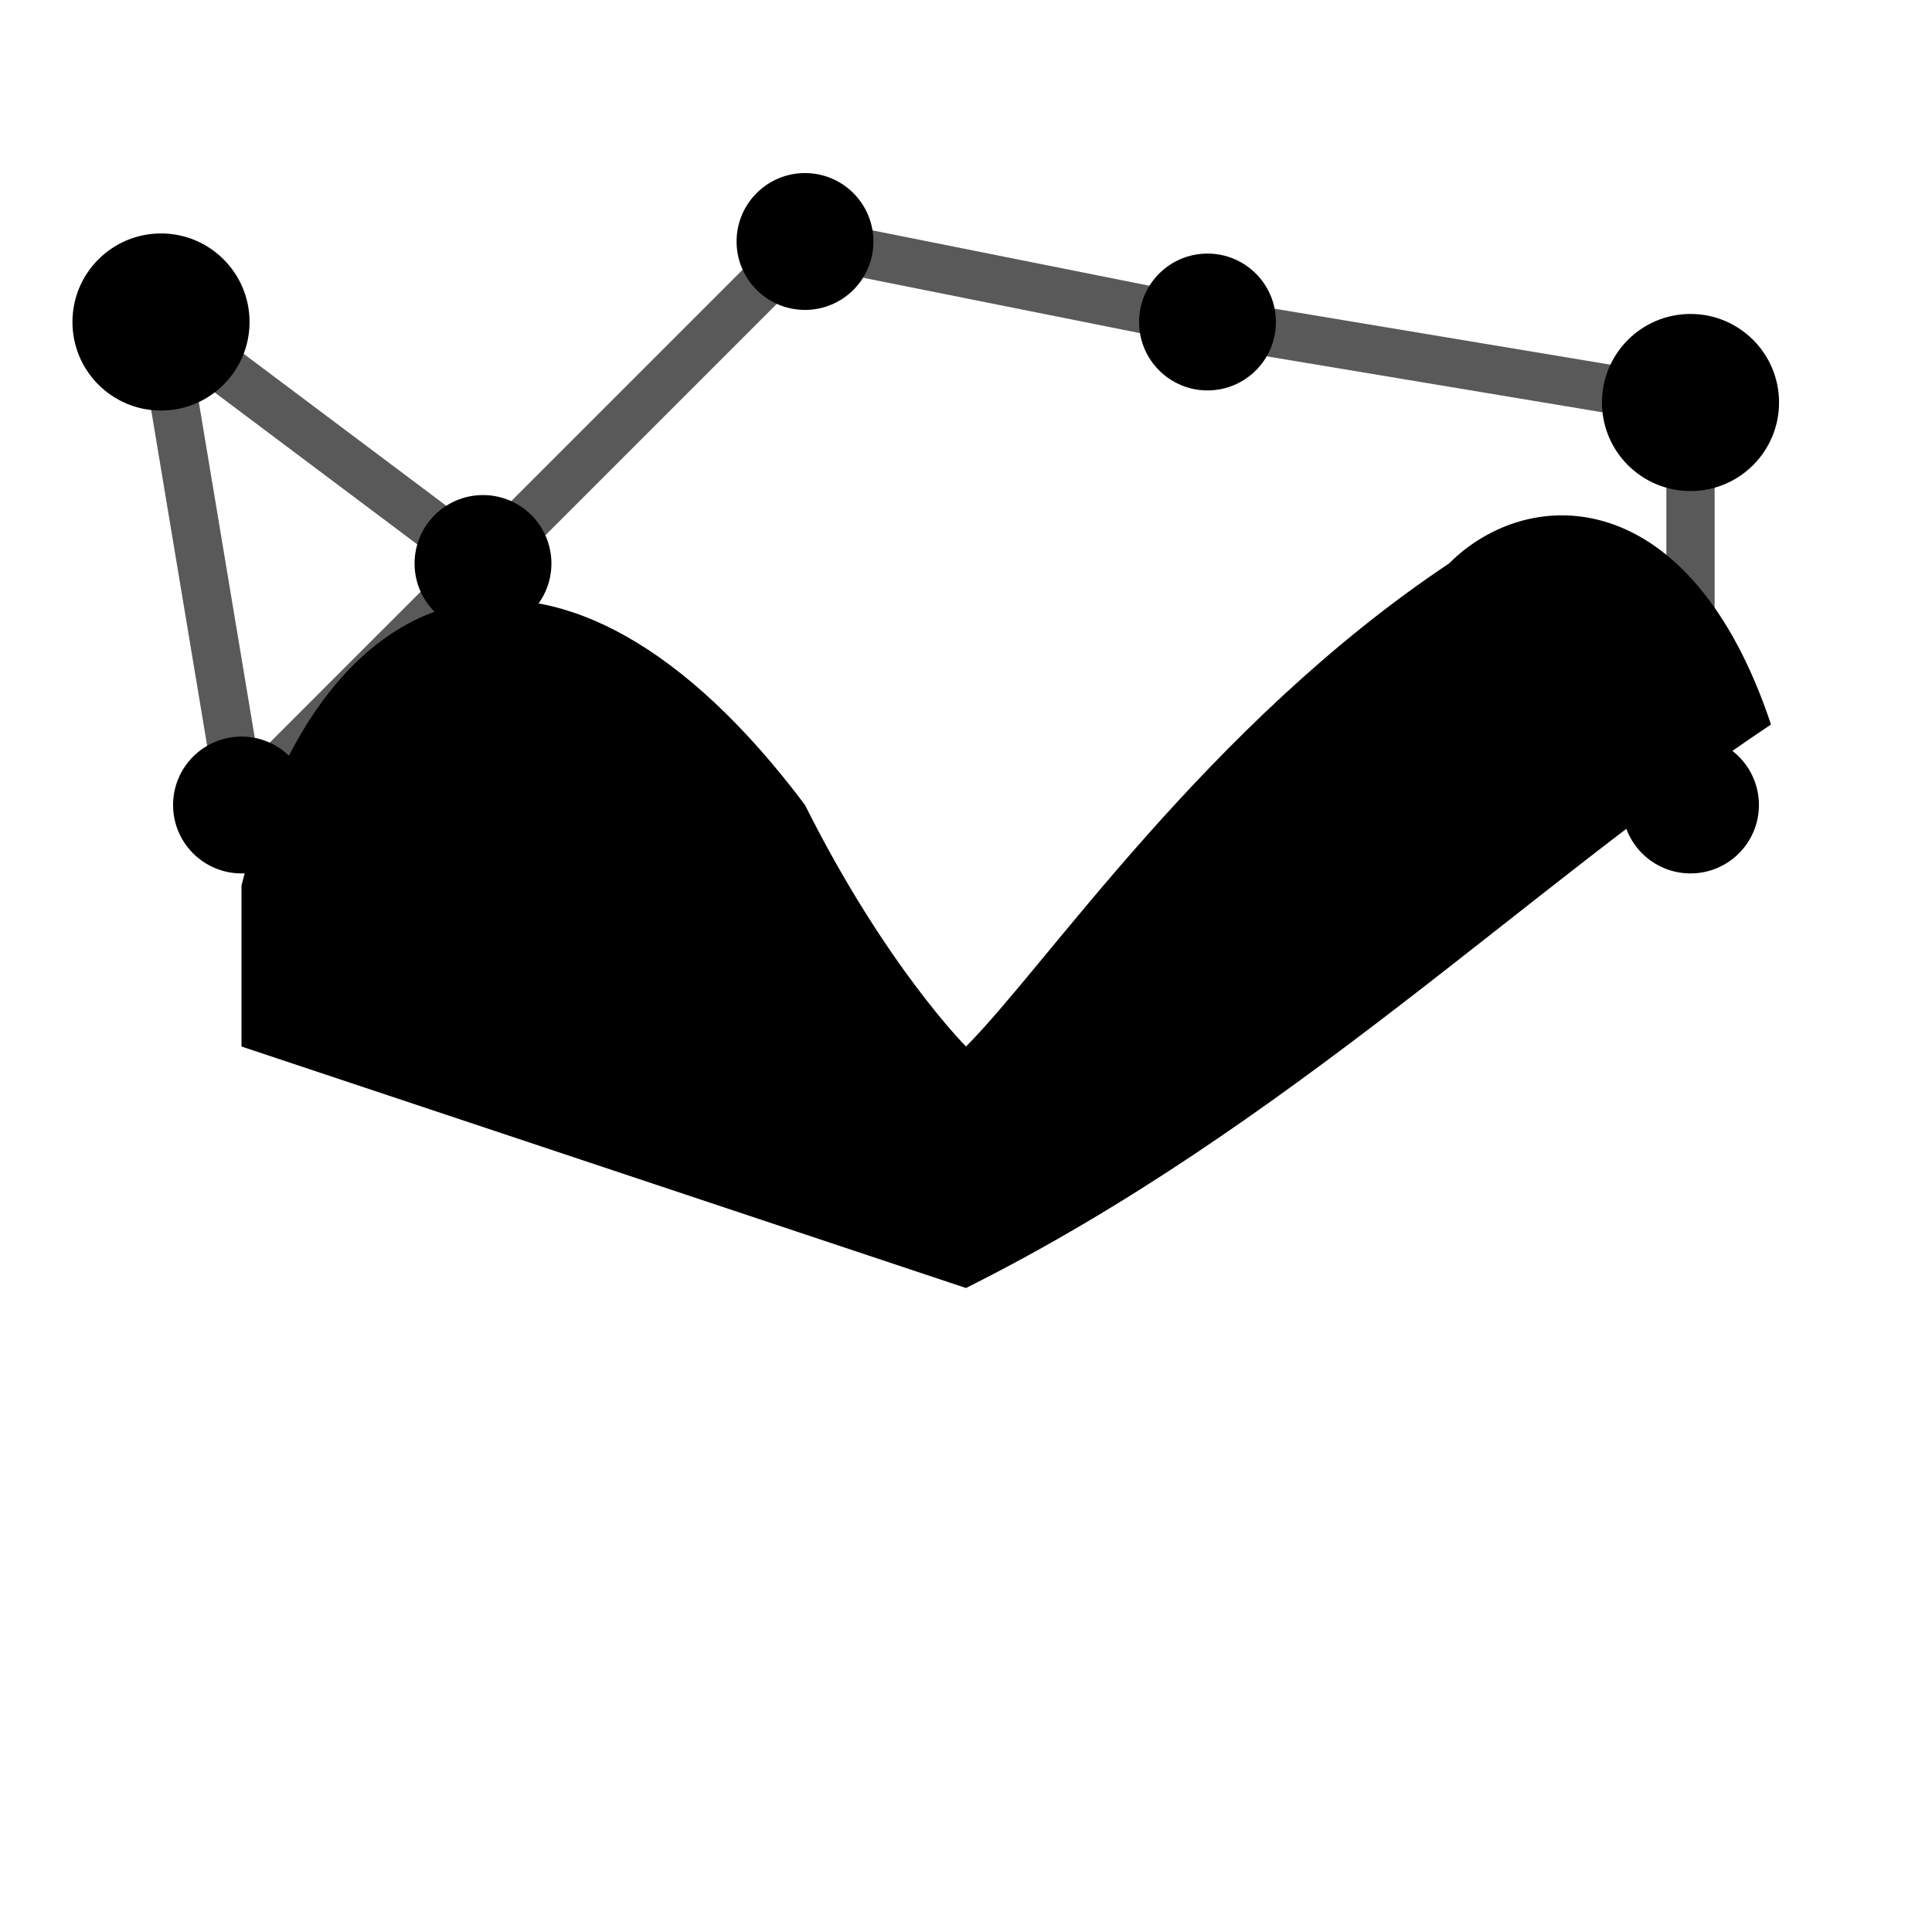
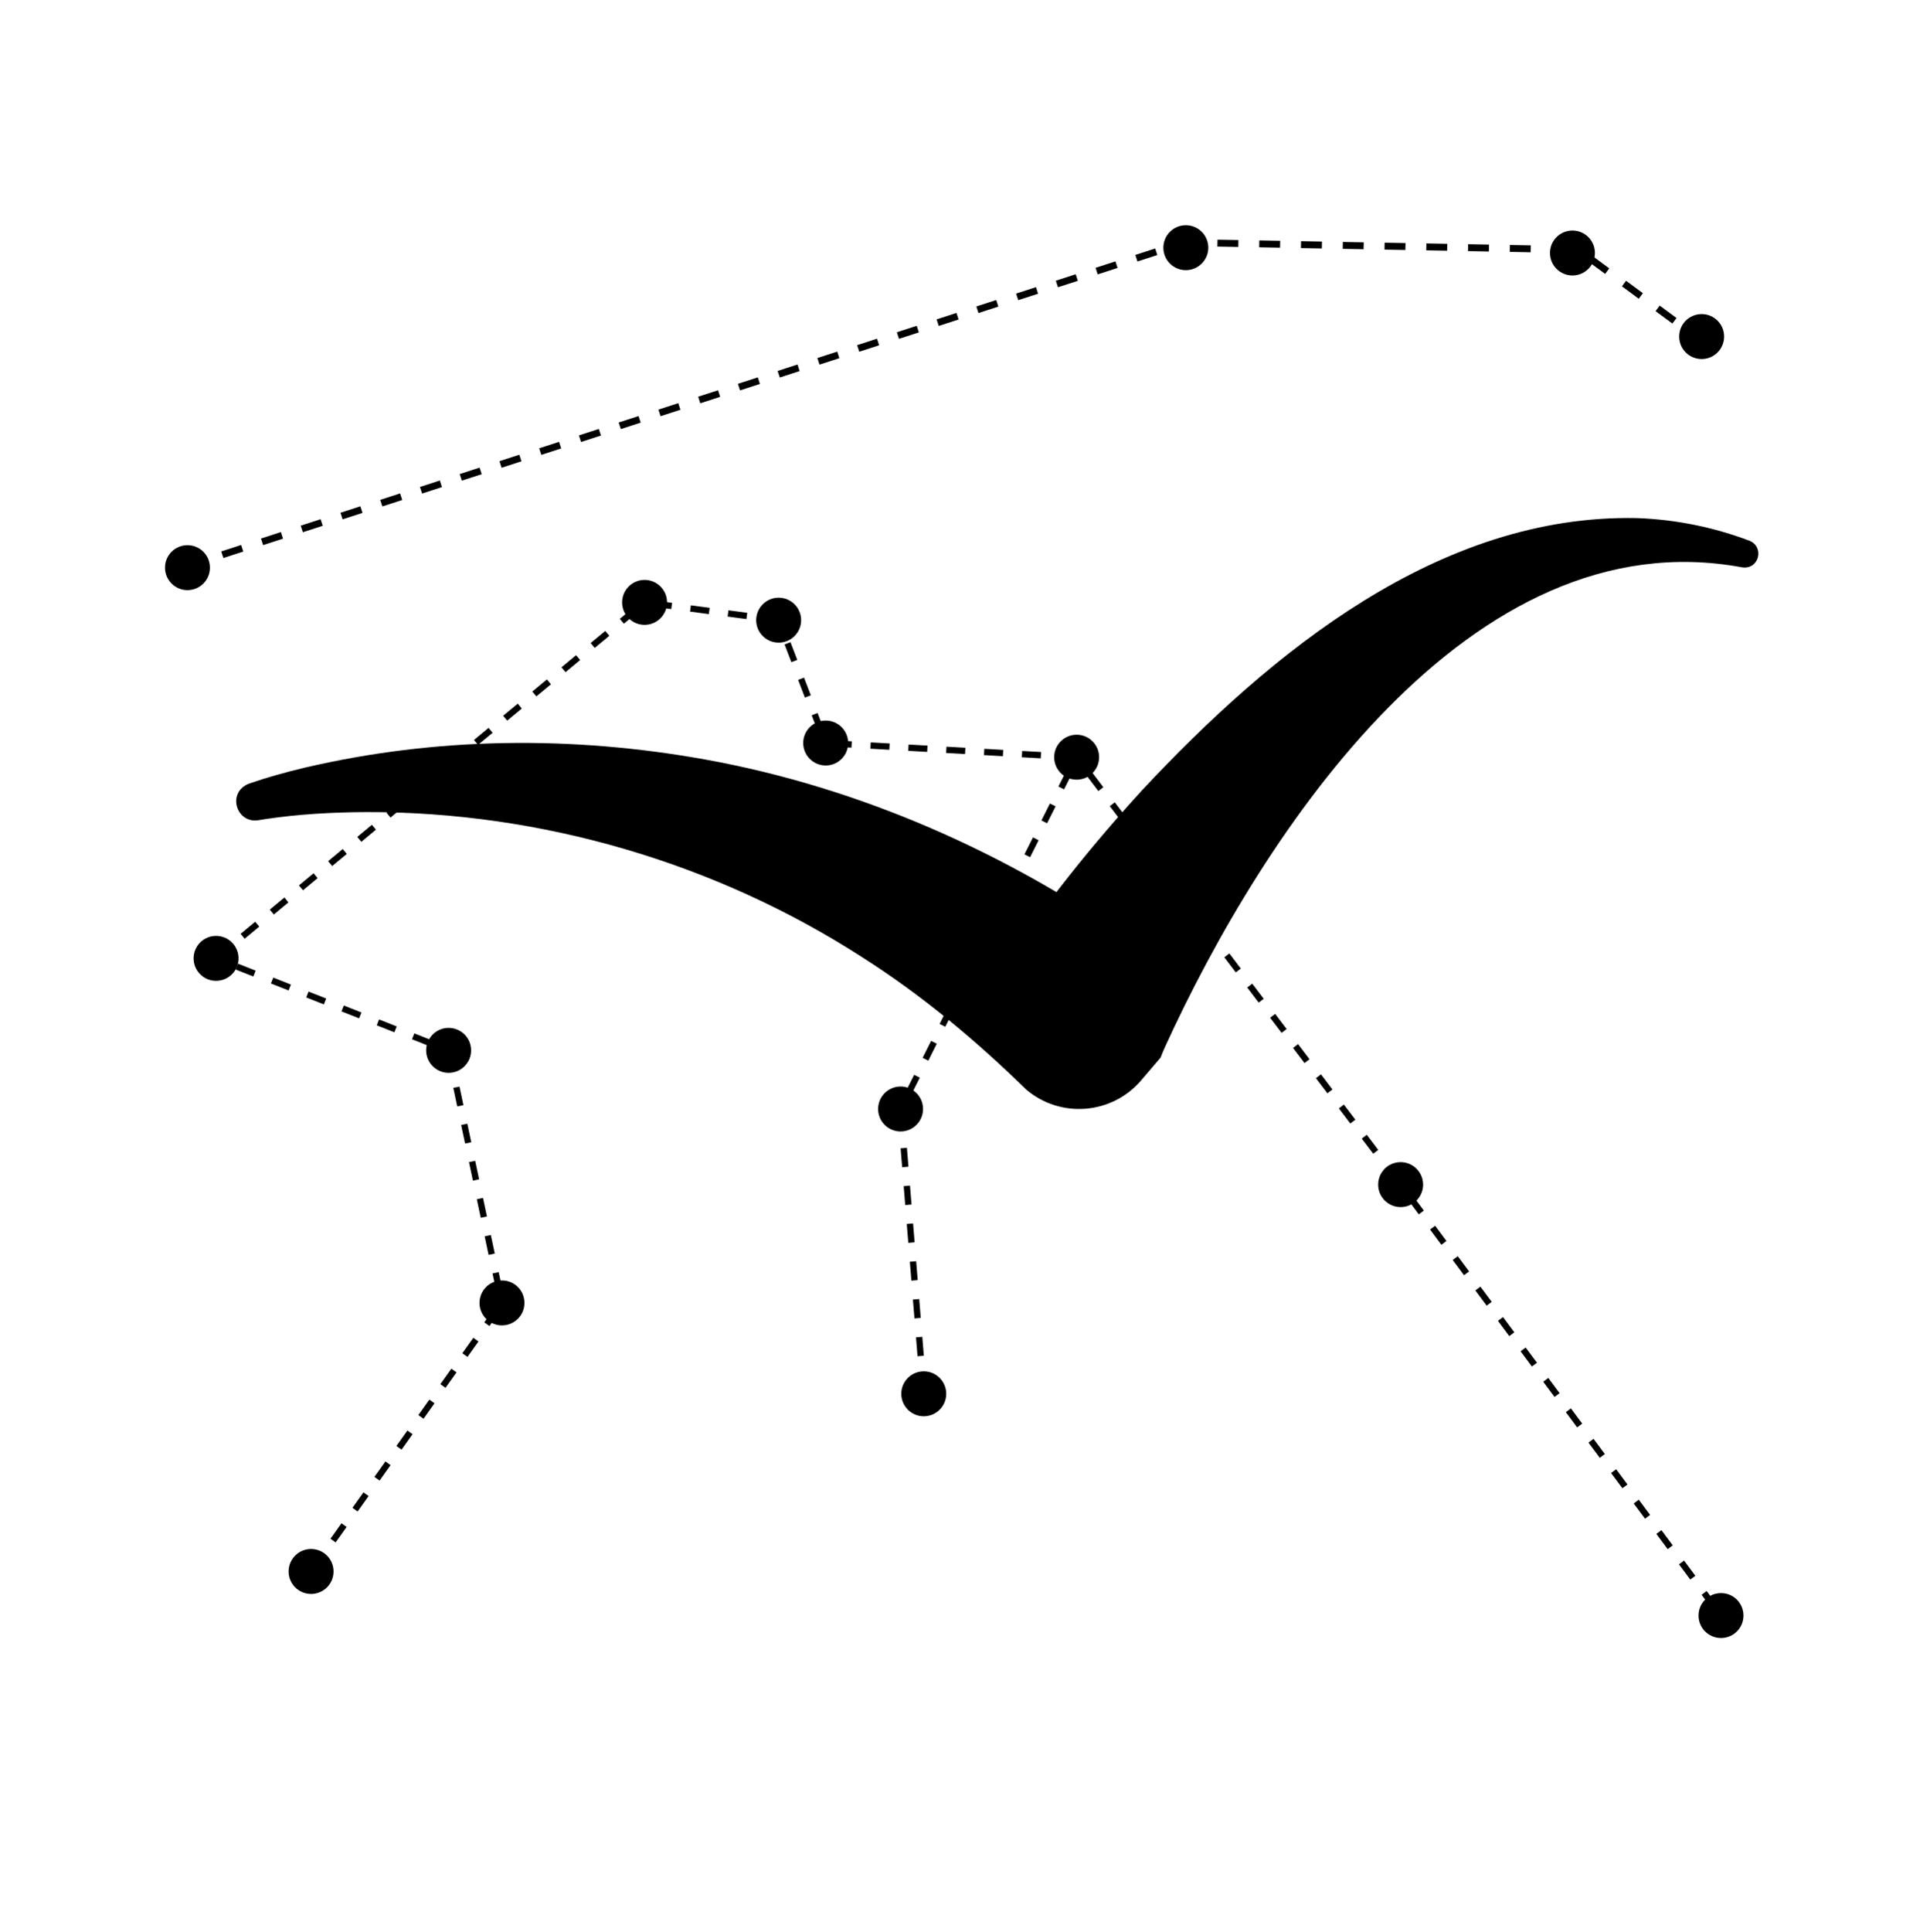
- <svg xmlns="http://www.w3.org/2000/svg" viewBox="0 0 24 24">
-   <g stroke="currentColor" stroke-width="0.6" stroke-linecap="round" fill="none" opacity="0.65">
-     <line x1="2" y1="4" x2="6" y2="7" />
-     <line x1="6" y1="7" x2="10" y2="3" />
-     <line x1="10" y1="3" x2="15" y2="4" />
-     <line x1="15" y1="4" x2="21" y2="5" />
-     <line x1="21" y1="5" x2="21" y2="10" />
-     <line x1="2" y1="4" x2="3" y2="10" />
-     <line x1="3" y1="10" x2="6" y2="7" />
+ <svg xmlns="http://www.w3.org/2000/svg" id="Layer_2" data-name="Layer 2" viewBox="0 0 1077.43 1078.27">
+   <g id="Layer_1-2" data-name="Layer 1">
+     <g>
+       <g>
+         <g>
+           <rect fill="currentColor" x="107.41" y="312.28" width="5.78" height="3.86" transform="translate(-91.55 49.35) rotate(-17.97)" />
+           <path fill="currentColor" d="M933.99,180.65l-9.39-6.93,2.29-3.1,9.39,6.93-2.29,3.1ZM915.21,166.8l-9.39-6.93,2.29-3.1,9.39,6.93-2.29,3.1ZM896.44,152.94l-9.39-6.93,2.29-3.1,9.39,6.93-2.29,3.1ZM878.17,141.25l-11.66-.21.07-3.85,11.66.21-.07,3.85ZM854.84,140.83l-11.67-.21.07-3.86,11.67.21-.07,3.86ZM831.51,140.41l-11.67-.21.07-3.85,11.66.21-.07,3.85ZM808.18,139.98l-11.66-.21.07-3.85,11.66.21-.07,3.85ZM784.86,139.56l-11.66-.21.07-3.86,11.66.21-.07,3.85ZM761.53,139.14l-11.66-.21.07-3.85,11.66.21-.07,3.86ZM738.2,138.72l-11.67-.21.07-3.86,11.67.21-.07,3.86ZM714.87,138.29l-11.66-.21.07-3.85,11.66.21-.07,3.85ZM691.54,137.87l-11.67-.21.07-3.85,11.67.21-.07,3.85ZM668.21,137.45l-6.3-.11-4.49,1.46-1.19-3.67,5.1-1.65,6.95.13-.07,3.85ZM646.32,142.39l-11.1,3.6-1.19-3.67,11.1-3.6,1.19,3.67ZM624.13,149.59l-11.1,3.6-1.19-3.67,11.1-3.6,1.19,3.67ZM601.93,156.79l-11.1,3.6-1.19-3.67,11.1-3.6,1.19,3.67ZM579.74,163.99l-11.1,3.6-1.19-3.67,11.1-3.6,1.19,3.67ZM557.54,171.18l-11.1,3.6-1.19-3.67,11.1-3.6,1.19,3.67ZM535.35,178.38l-11.1,3.6-1.19-3.67,11.1-3.6,1.19,3.67ZM513.15,185.58l-11.1,3.6-1.19-3.67,11.1-3.6,1.19,3.67ZM490.96,192.78l-11.1,3.6-1.19-3.67,11.1-3.6,1.19,3.67ZM468.76,199.98l-11.1,3.6-1.19-3.67,11.1-3.6,1.19,3.67ZM446.57,207.18l-11.1,3.6-1.19-3.67,11.1-3.6,1.19,3.67ZM424.38,214.37l-11.1,3.6-1.19-3.67,11.1-3.6,1.19,3.67ZM402.18,221.57l-11.1,3.6-1.19-3.67,11.1-3.6,1.19,3.67ZM379.99,228.77l-11.1,3.6-1.19-3.67,11.1-3.6,1.19,3.67ZM357.79,235.97l-11.1,3.6-1.19-3.67,11.1-3.6,1.19,3.67ZM335.6,243.17l-11.1,3.6-1.19-3.67,11.1-3.6,1.19,3.67ZM313.4,250.37l-11.1,3.6-1.19-3.67,11.1-3.6,1.19,3.67ZM291.21,257.56l-11.1,3.6-1.19-3.67,11.1-3.6,1.19,3.67ZM269.01,264.76l-11.1,3.6-1.19-3.67,11.1-3.6,1.19,3.67ZM246.82,271.96l-11.1,3.6-1.19-3.67,11.1-3.6,1.19,3.67ZM224.62,279.16l-11.1,3.6-1.19-3.67,11.1-3.6,1.19,3.67ZM202.43,286.36l-11.1,3.6-1.19-3.67,11.1-3.6,1.19,3.67ZM180.23,293.56l-11.1,3.6-1.19-3.67,11.1-3.6,1.19,3.67ZM158.04,300.75l-11.1,3.6-1.19-3.67,11.1-3.6,1.19,3.67ZM135.84,307.95l-11.1,3.6-1.19-3.67,11.1-3.6,1.19,3.67Z" />
+           <rect fill="currentColor" x="944.92" y="184.85" width="3.86" height="5.78" transform="translate(233.63 838.2) rotate(-53.58)" />
+         </g>
+         <circle fill="currentColor" cx="662.25" cy="138.29" r="12.55" />
+         <circle fill="currentColor" cx="104.69" cy="316.94" r="12.55" />
+         <circle fill="currentColor" cx="878.17" cy="141.25" r="12.55" />
+         <circle fill="currentColor" cx="950.32" cy="187.91" r="12.55" />
+       </g>
+       <g>
+         <circle fill="currentColor" cx="173.72" cy="877.41" r="12.55" />
+         <circle fill="currentColor" cx="280.33" cy="727.47" r="12.55" />
+         <circle fill="currentColor" cx="250.54" cy="586.45" r="12.55" />
+         <circle fill="currentColor" cx="120.66" cy="535.09" r="12.55" />
+         <circle fill="currentColor" cx="359.97" cy="336.33" r="12.55" />
+         <circle fill="currentColor" cx="434.85" cy="346.26" r="12.55" />
+         <circle fill="currentColor" cx="461.12" cy="414.85" r="12.55" />
+         <circle fill="currentColor" cx="601.27" cy="422.77" r="12.55" />
+         <circle fill="currentColor" cx="502.94" cy="619.19" r="12.55" />
+         <circle fill="currentColor" cx="515.89" cy="778.21" r="12.55" />
+         <circle fill="currentColor" cx="782.21" cy="661.42" r="12.55" />
+         <circle fill="currentColor" cx="961.13" cy="902.03" r="12.55" />
+         <path fill="currentColor" d="M956.62,898.93l-6.32-8.5,2.83-2.11,6.32,8.5-2.83,2.11ZM943.98,881.93l-6.32-8.5,2.83-2.11,6.32,8.5-2.83,2.11ZM175.16,878.44l-2.88-2.05,6.14-8.63,2.88,2.05-6.14,8.63ZM931.35,864.94l-6.32-8.5,2.83-2.11,6.32,8.5-2.83,2.11ZM187.43,861.18l-2.88-2.05,6.14-8.63,2.88,2.05-6.14,8.63ZM918.71,847.95l-6.32-8.5,2.83-2.11,6.32,8.5-2.83,2.11ZM199.7,843.92l-2.88-2.05,6.14-8.63,2.88,2.05-6.14,8.63ZM906.07,830.95l-6.32-8.5,2.83-2.11,6.32,8.5-2.83,2.11ZM211.97,826.66l-2.88-2.05,6.14-8.63,2.88,2.05-6.14,8.63ZM893.44,813.96l-6.32-8.5,2.83-2.11,6.32,8.5-2.83,2.11ZM224.24,809.4l-2.88-2.05,6.14-8.63,2.88,2.05-6.14,8.63ZM880.8,796.97l-6.32-8.5,2.83-2.11,6.32,8.5-2.83,2.11ZM236.51,792.14l-2.88-2.05,6.14-8.63,2.88,2.05-6.14,8.63ZM868.17,779.97l-6.32-8.5,2.83-2.11,6.32,8.5-2.83,2.11ZM248.79,774.88l-2.88-2.05,6.14-8.63,2.88,2.05-6.14,8.63ZM855.53,762.98l-6.32-8.5,2.83-2.11,6.32,8.5-2.83,2.11ZM261.06,757.62l-2.88-2.05,6.14-8.63,2.88,2.05-6.14,8.63ZM842.89,745.99l-6.32-8.5,2.83-2.11,6.32,8.5-2.83,2.11ZM273.33,740.37l-2.88-2.05,6.14-8.63,2.88,2.05-6.14,8.63ZM830.26,728.99l-6.32-8.5,2.83-2.11,6.32,8.5-2.83,2.11ZM277.24,721.37l-2.19-10.36,3.45-.73,2.19,10.36-3.45.73ZM817.62,712l-6.32-8.5,2.83-2.11,6.32,8.5-2.83,2.11ZM272.86,700.65l-2.19-10.36,3.45-.73,2.19,10.36-3.45.73ZM804.98,695l-6.32-8.5,2.83-2.11,6.32,8.5-2.83,2.11ZM792.35,678.01l-6.32-8.5,2.83-2.11,6.32,8.5-2.83,2.11ZM268.48,679.93l-2.19-10.36,3.45-.73,2.19,10.36-3.45.73ZM779.71,661.04l-6.4-8.44,2.81-2.13,6.4,8.44-2.81,2.13ZM264.11,659.21l-2.19-10.36,3.45-.73,2.19,10.36-3.45.73ZM766.91,644.17l-6.4-8.44,2.81-2.13,6.4,8.44-2.81,2.13ZM259.73,638.49l-2.19-10.36,3.45-.73,2.19,10.36-3.45.73ZM754.12,627.29l-6.4-8.44,2.81-2.13,6.4,8.44-2.81,2.13ZM255.35,617.77l-2.19-10.36,3.45-.73,2.19,10.36-3.45.73ZM741.32,610.42l-6.4-8.44,2.81-2.13,6.4,8.44-2.81,2.13ZM728.53,593.54l-6.4-8.44,2.81-2.13,6.4,8.44-2.81,2.13ZM250.97,597.05l-2.16-10.24,1.58-.33.68-1.72,1,.39,2.36,11.17-3.45.73ZM239.93,584.15l-9.85-3.89,1.3-3.28,9.85,3.89-1.3,3.28ZM715.74,576.67l-6.4-8.44,2.81-2.13,6.4,8.44-2.81,2.13ZM220.24,576.36l-9.85-3.89,1.3-3.28,9.85,3.89-1.3,3.28ZM200.54,568.58l-9.85-3.89,1.3-3.28,9.85,3.89-1.3,3.28ZM702.94,559.79l-6.4-8.44,2.81-2.13,6.4,8.44-2.81,2.13ZM180.85,560.79l-9.85-3.89,1.3-3.28,9.85,3.89-1.3,3.28ZM161.16,553l-9.85-3.89,1.3-3.28,9.85,3.89-1.3,3.28ZM690.15,542.92l-6.4-8.44,2.81-2.13,6.4,8.44-2.81,2.13ZM141.46,545.22l-9.85-3.89,1.3-3.28,9.85,3.89-1.3,3.28ZM121.77,537.43l-4.53-1.79,8.98-7.46,2.26,2.72-6.14,5.1-.57,1.43ZM677.35,526.04l-6.4-8.44,2.81-2.13,6.4,8.44-2.81,2.13ZM136.62,524.13l-2.26-2.72,8.15-6.77,2.26,2.72-8.15,6.77ZM664.56,509.17l-6.4-8.44,2.81-2.13,6.4,8.44-2.81,2.13ZM152.92,510.6l-2.26-2.72,8.15-6.77,2.26,2.72-8.15,6.77ZM169.21,497.07l-2.26-2.72,8.15-6.77,2.26,2.72-8.15,6.77ZM651.76,492.29l-6.4-8.44,2.81-2.13,6.4,8.44-2.81,2.13ZM185.5,483.54l-2.26-2.72,8.15-6.77,2.26,2.72-8.15,6.77ZM638.97,475.42l-6.4-8.44,2.81-2.13,6.4,8.44-2.81,2.13ZM201.79,470.01l-2.26-2.72,8.15-6.77,2.26,2.72-8.15,6.77ZM626.17,458.54l-6.4-8.44,2.81-2.13,6.4,8.44-2.81,2.13ZM218.08,456.48l-2.26-2.72,8.15-6.77,2.26,2.72-8.15,6.77ZM613.38,441.67l-6.4-8.44,2.81-2.13,6.4,8.44-2.81,2.13ZM234.37,442.95l-2.26-2.72,8.15-6.77,2.26,2.72-8.15,6.77ZM250.66,429.42l-2.26-2.72,8.15-6.77,2.26,2.72-8.15,6.77ZM600.59,424.79l-.23-.3-8.56-.48.2-3.52,10.19.58,1.22,1.6-2.22,1.68v.19s-.24-.01-.24-.01l-.36.27ZM581.22,423.41l-10.57-.6.2-3.52,10.57.6-.2,3.52ZM560.08,422.21l-10.57-.6.2-3.52,10.57.6-.2,3.52ZM538.94,421.02l-10.57-.6.2-3.52,10.57.6-.2,3.52ZM517.79,419.82l-10.57-.6.2-3.52,10.57.6-.2,3.52ZM496.65,418.63l-10.57-.6.2-3.52,10.57.6-.2,3.52ZM475.51,417.43l-10.57-.6.2-3.52,10.57.6-.2,3.52ZM266.95,415.88l-2.26-2.72,8.15-6.76,2.26,2.72-8.15,6.76ZM457.09,409.25l-3.79-9.89,3.3-1.26,3.79,9.89-3.3,1.26ZM283.24,402.35l-2.26-2.72,8.15-6.77,2.26,2.72-8.15,6.77ZM449.51,389.48l-3.79-9.89,3.3-1.26,3.79,9.89-3.3,1.26ZM299.53,388.82l-2.26-2.72,8.15-6.76,2.26,2.72-8.15,6.76ZM315.82,375.29l-2.26-2.71,8.15-6.77,2.26,2.71-8.15,6.77ZM441.94,369.7l-3.79-9.89,3.3-1.26,3.79,9.89-3.3,1.26ZM332.11,361.76l-2.26-2.72,8.15-6.76,2.26,2.72-8.15,6.76ZM434.37,349.93l-.79-2.06-6.23-.83.46-3.5,8.31,1.1,1.54,4.02-3.3,1.26ZM348.4,348.23l-2.26-2.71,8.15-6.77,2.26,2.71-8.15,6.77ZM416.85,345.65l-10.5-1.39.46-3.5,10.5,1.39-.46,3.5ZM395.86,342.87l-10.5-1.39.46-3.5,10.5,1.39-.46,3.5ZM374.87,340.08l-10.5-1.39.46-3.5,10.5,1.39-.46,3.5Z" />
+         <path fill="currentColor" d="M514.13,778.36l-.86-10.55,3.52-.29.86,10.55-3.52.29ZM512.41,757.25l-.86-10.55,3.52-.29.86,10.55-3.52.29ZM510.69,736.14l-.86-10.55,3.52-.29.86,10.55-3.52.29ZM508.98,715.03l-.86-10.55,3.52-.29.86,10.55-3.52.29ZM507.26,693.93l-.86-10.55,3.52-.29.86,10.55-3.52.29ZM505.54,672.82l-.86-10.55,3.52-.29.86,10.55-3.52.29ZM503.82,651.71l-.86-10.55,3.52-.29.86,10.55-3.52.29ZM502.1,630.61l-.86-10.55,3.52-.29.86,10.55-3.52.29ZM508.94,611.16l-3.16-1.58,4.74-9.47,3.16,1.58-4.74,9.47ZM518.42,592.22l-3.16-1.58,4.74-9.47,3.16,1.58-4.74,9.47ZM527.9,573.28l-3.16-1.58,4.74-9.47,3.16,1.58-4.74,9.47ZM537.37,554.35l-3.16-1.58,4.74-9.47,3.16,1.58-4.74,9.47ZM546.85,535.41l-3.16-1.58,4.74-9.47,3.16,1.58-4.74,9.47ZM556.33,516.48l-3.16-1.58,4.74-9.47,3.16,1.58-4.74,9.47ZM565.81,497.54l-3.16-1.58,4.74-9.47,3.16,1.58-4.74,9.47ZM575.29,478.6l-3.16-1.58,4.74-9.47,3.16,1.58-4.74,9.47ZM584.77,459.67l-3.16-1.58,4.74-9.47,3.16,1.58-4.74,9.47ZM594.25,440.73l-3.16-1.58,4.74-9.47,3.16,1.58-4.74,9.47Z" />
+       </g>
+       <path fill="currentColor" d="M139.07,437.52c10.19-3.52,20.62-6.4,31.07-8.89,73.37-17.15,149.27-17.98,223.8-4.55,86.57,15.62,169.57,52.44,241.59,103.5,0,0-77.56,15.59-77.56,15.59.85-1.5,1.72-2.69,2.56-4.03,23.19-34.73,49.38-67.4,77.52-98.17,71.66-76.57,165.53-154.11,276.26-151.7,21.7.78,43.01,5.18,62.73,12.65,8.51,3.51,5.35,16.27-4.16,14.84-152.19-28.21-267.63,148.16-322.33,267.96-.58,1.32-1.94,4.42-2.38,5.75,0,0-10.85,12.71-10.85,12.71-16.36,19.16-45.15,21.44-64.31,5.08-27.91-27.29-58.01-52.48-91.24-73.63-81.75-52.83-179.71-81.56-277.63-81.21-18.65.11-37.39,1.14-55.84,3.9,0,0-3.42.55-3.42.55-12.85,2.57-18.56-15.4-5.8-20.35h0Z" />
+     </g>
  </g>
-   <path fill="currentColor" d="     M 3,11     C 4,7  7,6  10,10     C 11,12 12,13 12,13     C 13,12 15,9  18,7     C 19,6  21,6  22,9     C 19,11 16,14 12,16     C 9,15  6,14  3,13     Z   " />
-   <circle fill="currentColor" cx="2" cy="4" r="1.1" />
-   <circle fill="currentColor" cx="6" cy="7" r="0.85" />
-   <circle fill="currentColor" cx="10" cy="3" r="0.85" />
-   <circle fill="currentColor" cx="15" cy="4" r="0.85" />
-   <circle fill="currentColor" cx="21" cy="5" r="1.1" />
-   <circle fill="currentColor" cx="21" cy="10" r="0.85" />
-   <circle fill="currentColor" cx="3" cy="10" r="0.85" />
</svg>
